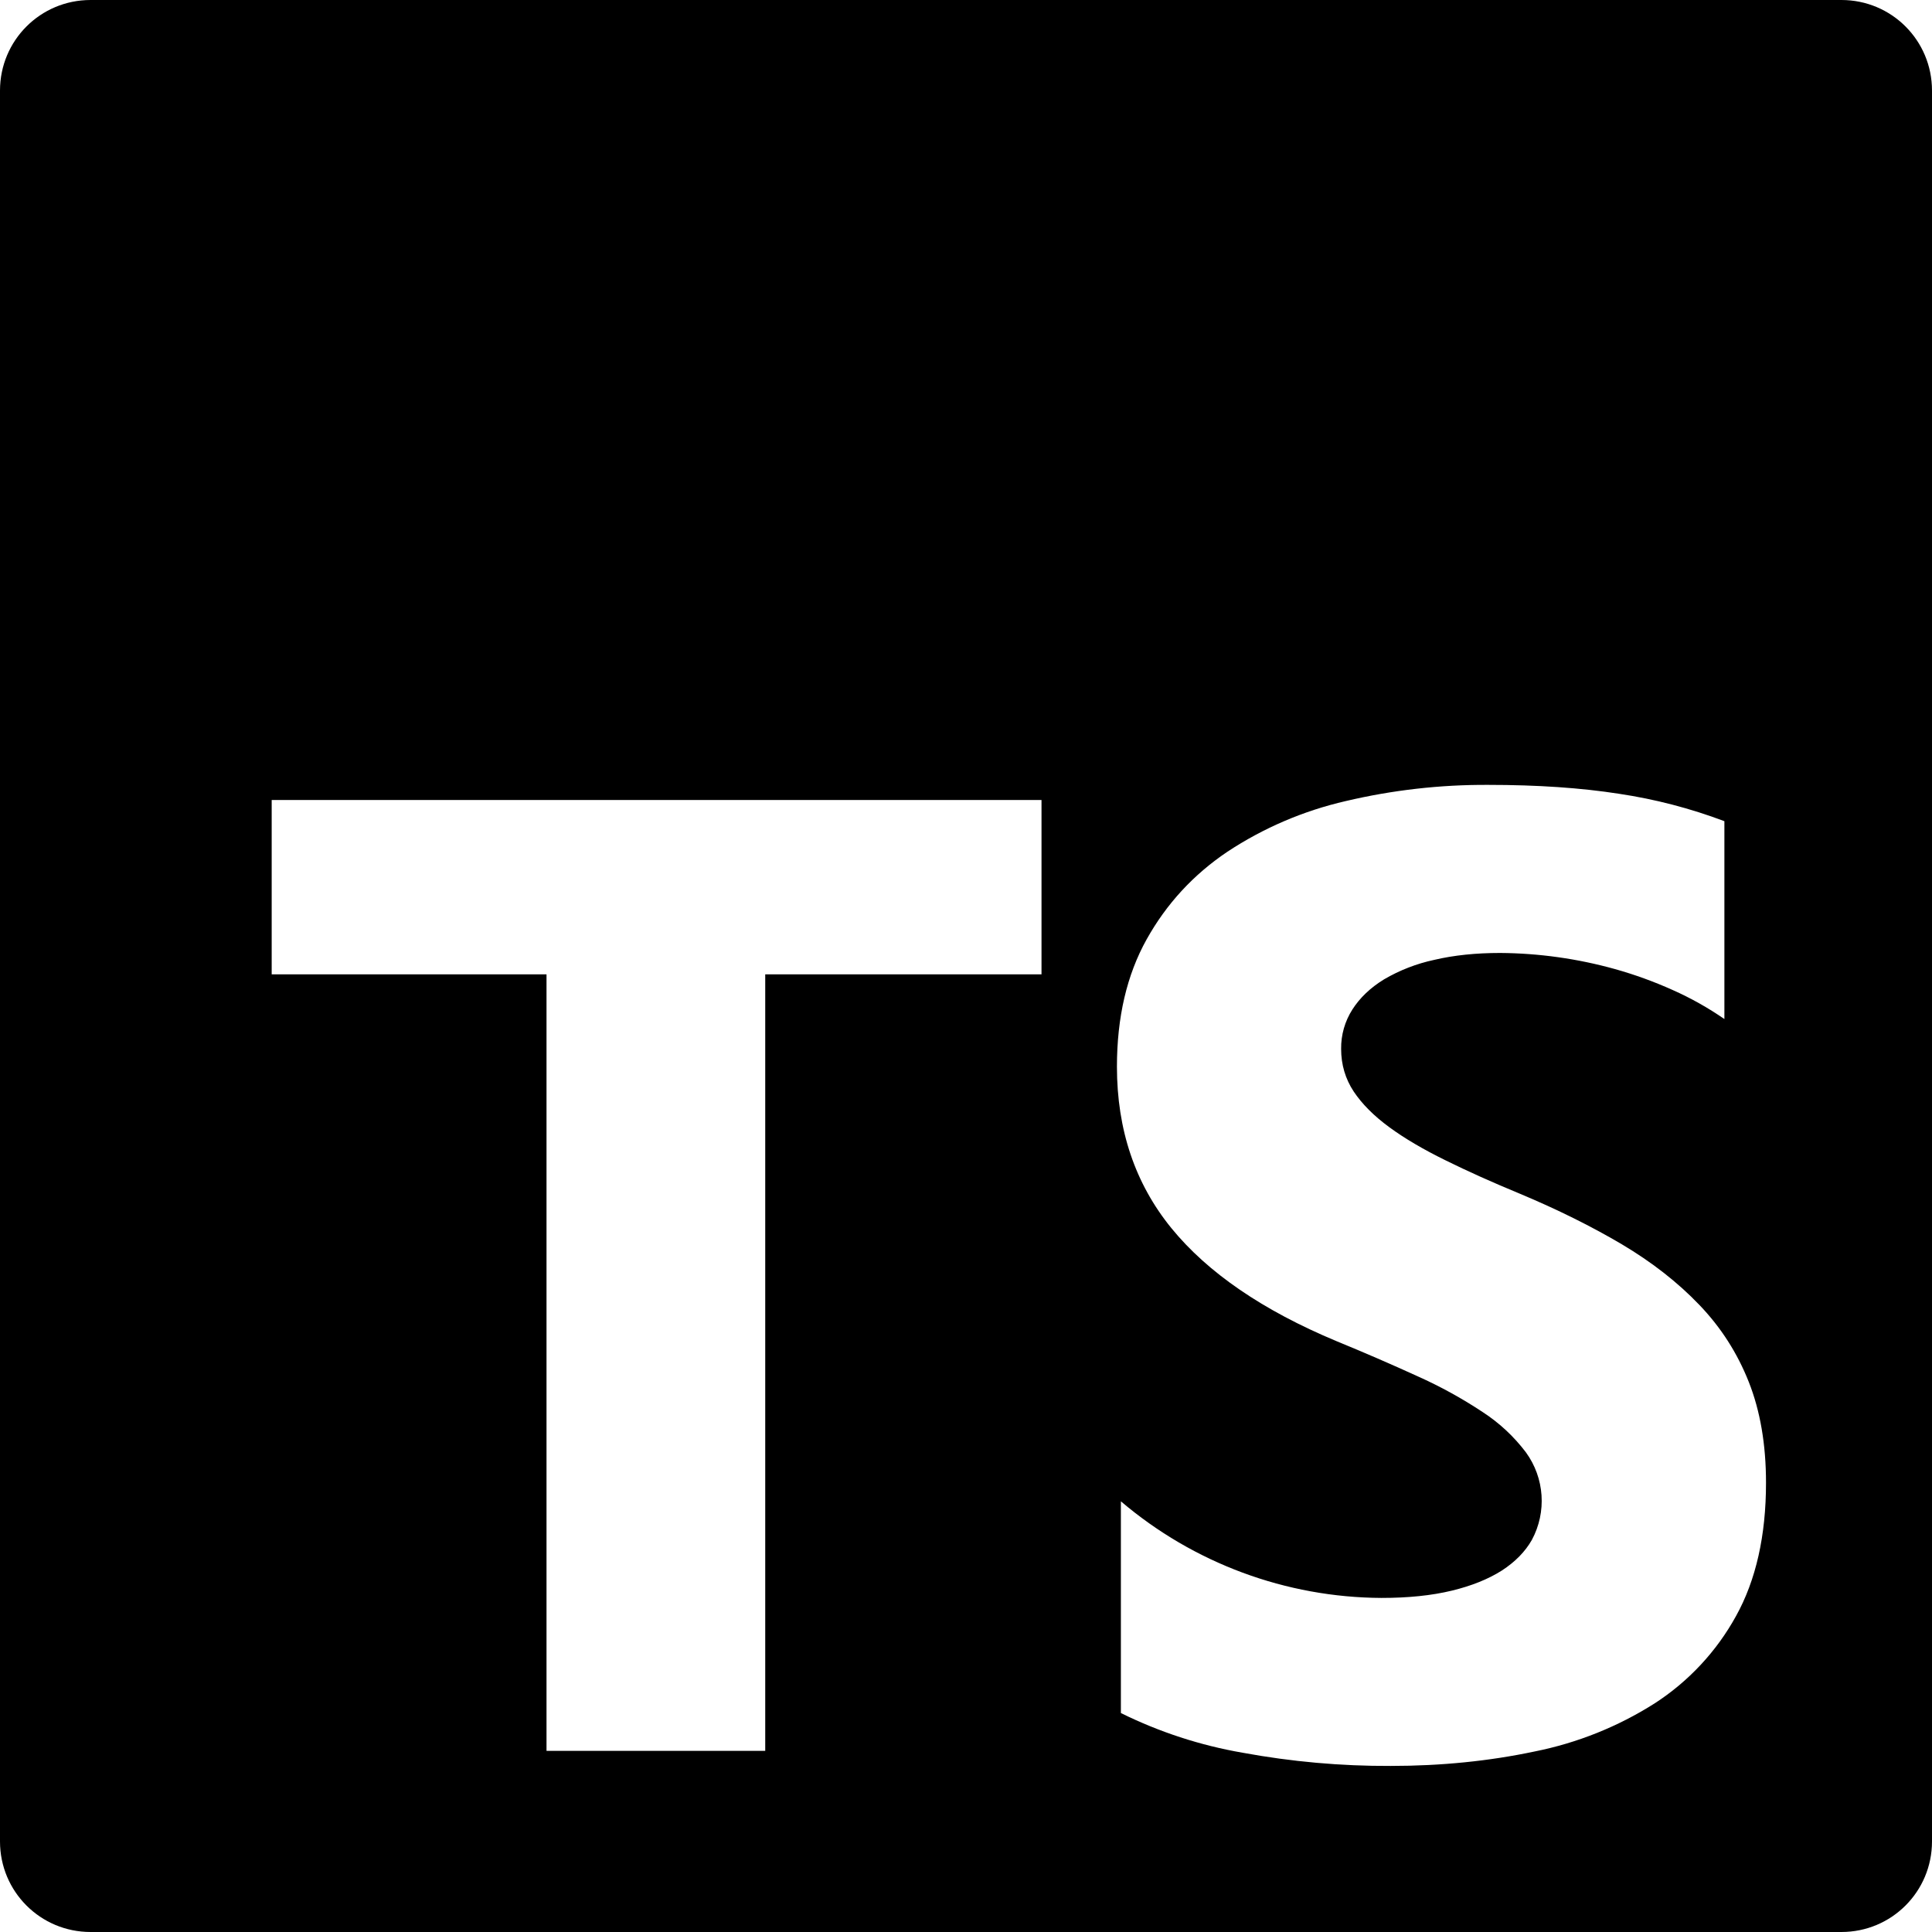
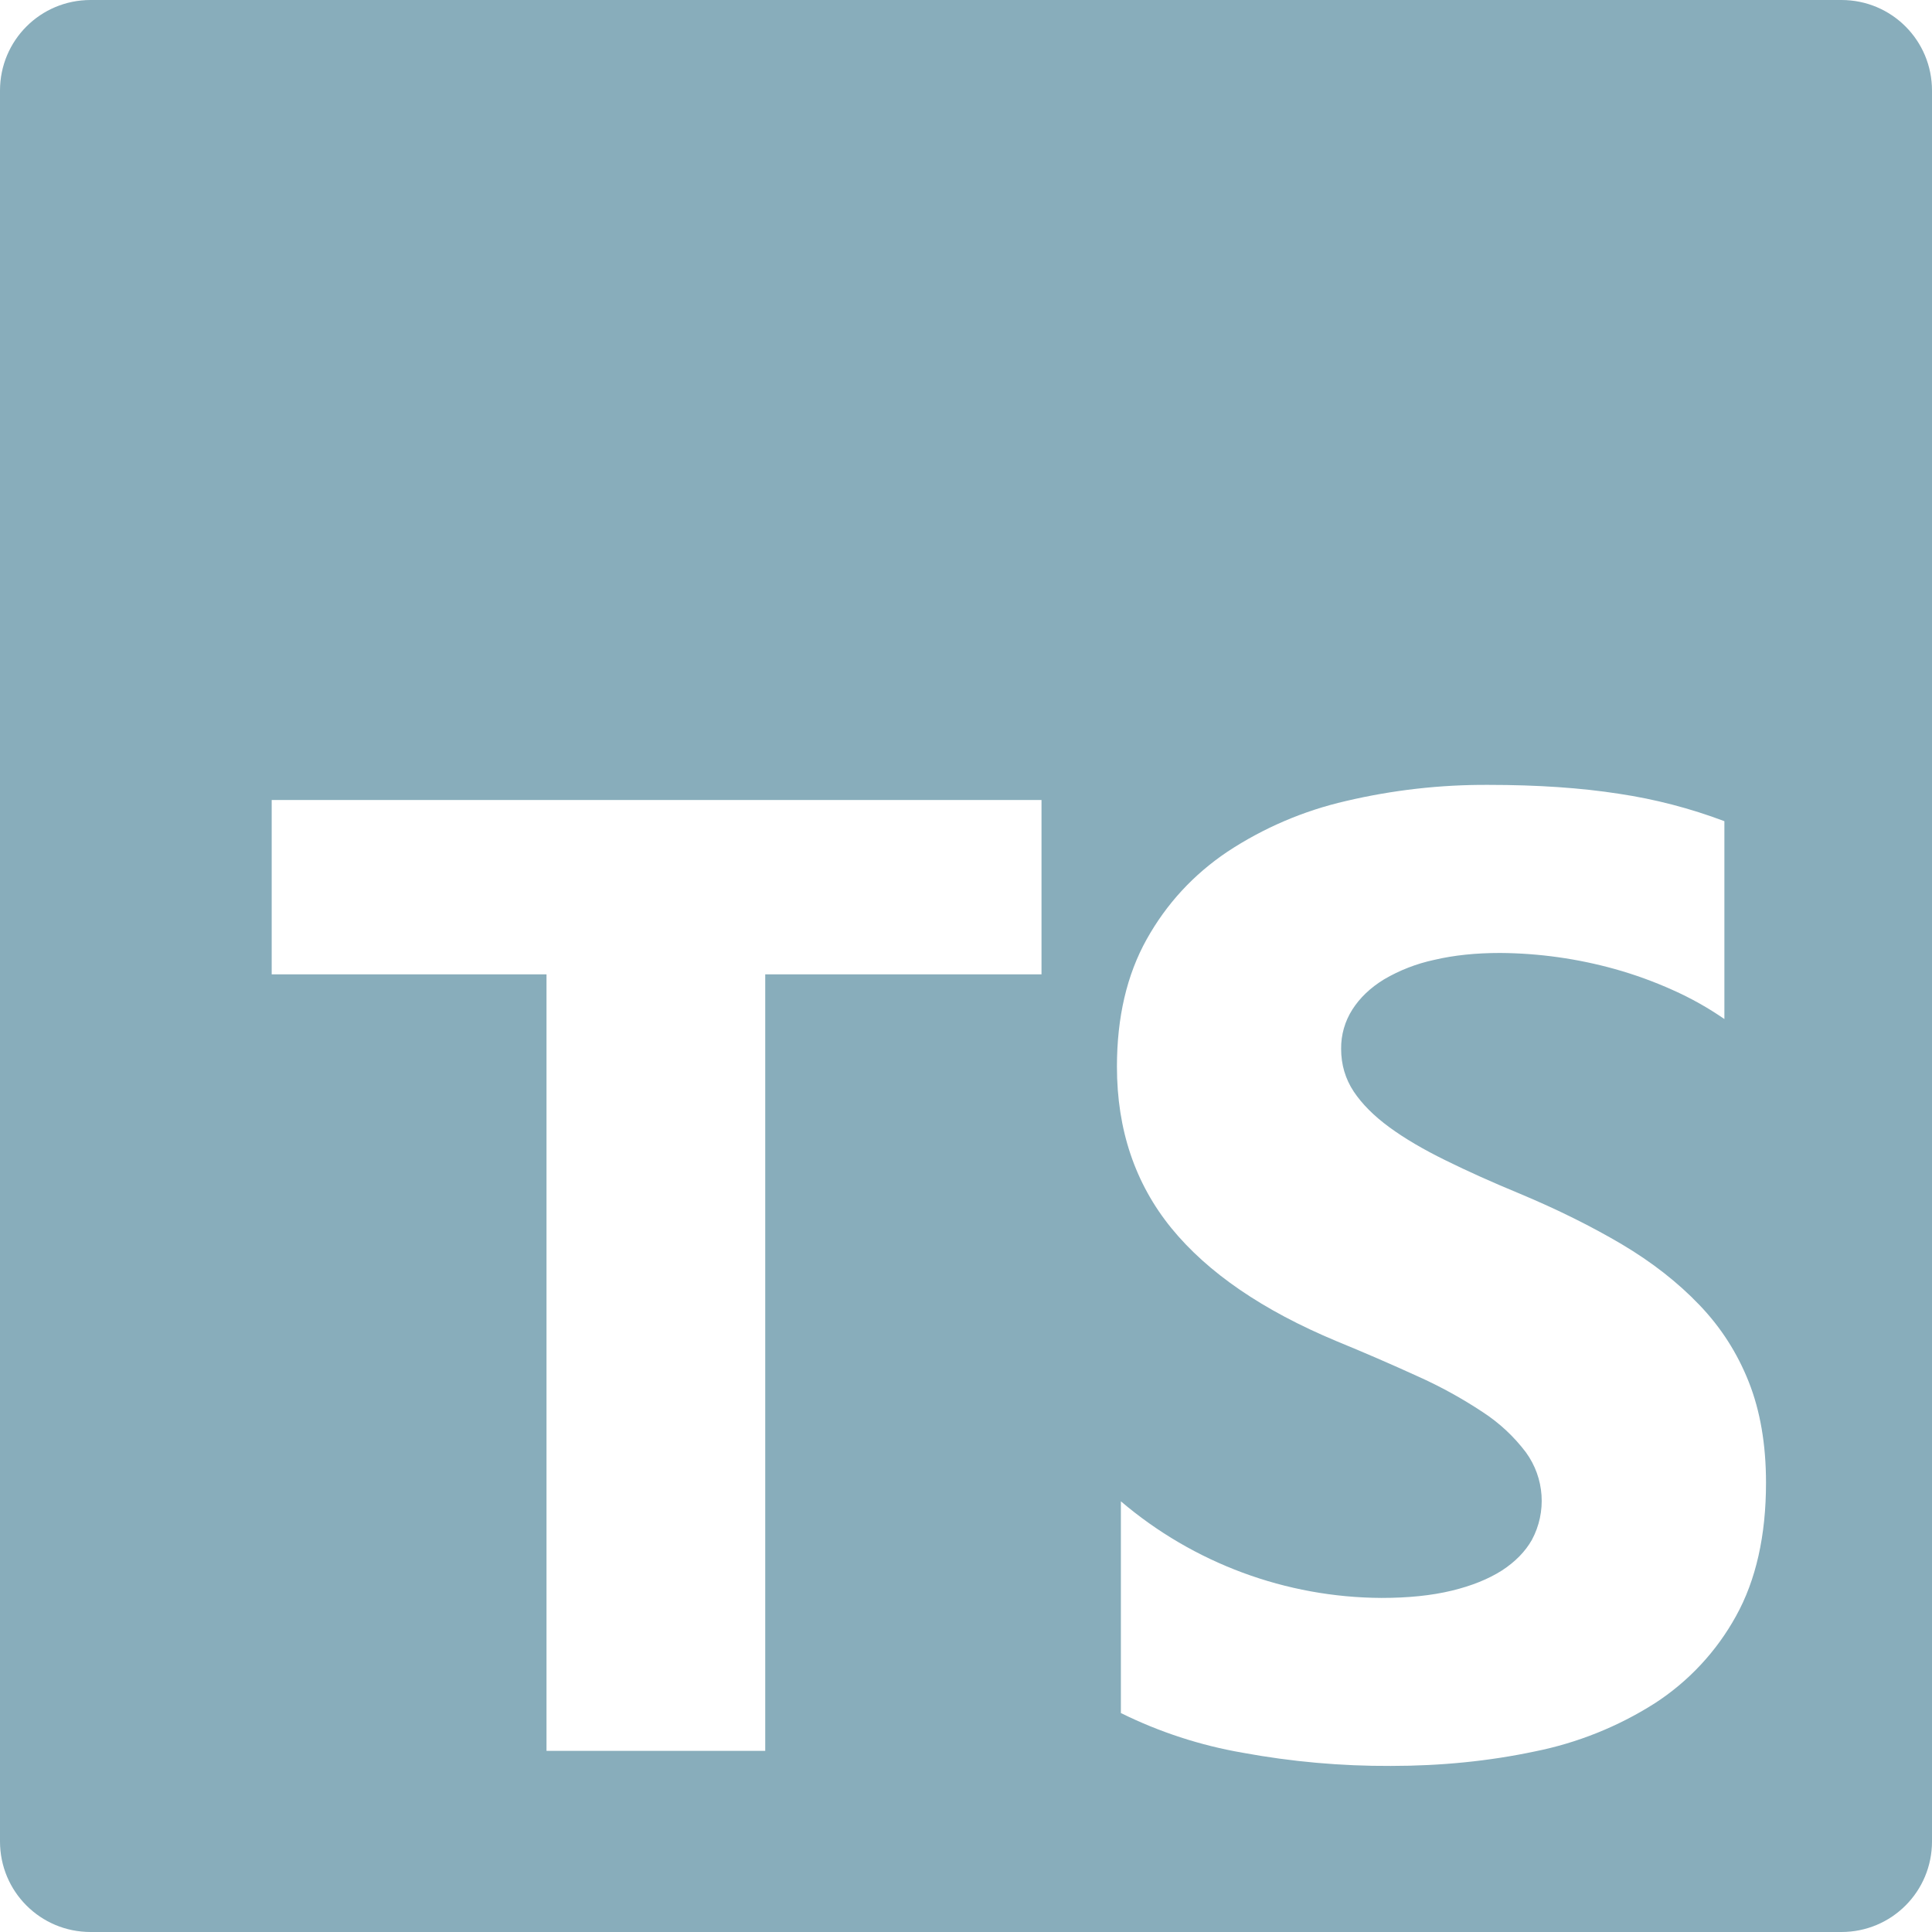
<svg xmlns="http://www.w3.org/2000/svg" role="img" viewBox="0 0 24 24">
-   <path d="M1.125 0C.502 0 0 .502 0 1.125v21.75C0 23.498.502 24 1.125 24h21.75c.623 0 1.125-.502 1.125-1.125V1.125C24 .502 23.498 0 22.875 0zm17.363 9.75c.612 0 1.154.037 1.627.111a6.38 6.38 0 0 1 1.306.34v2.458a3.95 3.95 0 0 0-.643-.361 5.093 5.093 0 0 0-.717-.26 5.453 5.453 0 0 0-1.426-.2c-.3 0-.573.028-.819.086a2.1 2.1 0 0 0-.623.242c-.17.104-.3.229-.393.374a.888.888 0 0 0-.14.49c0 .196.053.373.156.529.104.156.252.304.443.444s.423.276.696.41c.273.135.582.274.926.416.47.197.892.407 1.266.628.374.222.695.473.963.753.268.279.472.598.614.957.142.359.214.776.214 1.253 0 .657-.125 1.21-.373 1.656a3.033 3.033 0 0 1-1.012 1.085 4.38 4.38 0 0 1-1.487.596c-.566.12-1.163.18-1.79.18a9.916 9.916 0 0 1-1.84-.164 5.544 5.544 0 0 1-1.512-.493v-2.63a5.033 5.033 0 0 0 3.237 1.2c.333 0 .624-.03.872-.09.249-.06.456-.144.623-.25.166-.108.29-.234.373-.38a1.023 1.023 0 0 0-.074-1.089 2.12 2.12 0 0 0-.537-.5 5.597 5.597 0 0 0-.807-.444 27.72 27.72 0 0 0-1.007-.436c-.918-.383-1.602-.852-2.053-1.405-.45-.553-.676-1.222-.676-2.005 0-.614.123-1.141.369-1.582.246-.441.58-.804 1.004-1.089a4.494 4.494 0 0 1 1.47-.629 7.536 7.536 0 0 1 1.77-.201zm-15.113.188h9.563v2.166H9.506v9.646H6.789v-9.646H3.375z" />
+   <path fill="#88adbb" d="M1.125 0C.502 0 0 .502 0 1.125v21.75C0 23.498.502 24 1.125 24h21.75c.623 0 1.125-.502 1.125-1.125V1.125C24 .502 23.498 0 22.875 0zm17.363 9.75c.612 0 1.154.037 1.627.111a6.38 6.38 0 0 1 1.306.34v2.458a3.95 3.95 0 0 0-.643-.361 5.093 5.093 0 0 0-.717-.26 5.453 5.453 0 0 0-1.426-.2c-.3 0-.573.028-.819.086a2.1 2.1 0 0 0-.623.242c-.17.104-.3.229-.393.374a.888.888 0 0 0-.14.49c0 .196.053.373.156.529.104.156.252.304.443.444s.423.276.696.41c.273.135.582.274.926.416.47.197.892.407 1.266.628.374.222.695.473.963.753.268.279.472.598.614.957.142.359.214.776.214 1.253 0 .657-.125 1.21-.373 1.656a3.033 3.033 0 0 1-1.012 1.085 4.38 4.38 0 0 1-1.487.596c-.566.12-1.163.18-1.79.18a9.916 9.916 0 0 1-1.84-.164 5.544 5.544 0 0 1-1.512-.493v-2.63a5.033 5.033 0 0 0 3.237 1.2c.333 0 .624-.03.872-.09.249-.06.456-.144.623-.25.166-.108.29-.234.373-.38a1.023 1.023 0 0 0-.074-1.089 2.12 2.12 0 0 0-.537-.5 5.597 5.597 0 0 0-.807-.444 27.72 27.72 0 0 0-1.007-.436c-.918-.383-1.602-.852-2.053-1.405-.45-.553-.676-1.222-.676-2.005 0-.614.123-1.141.369-1.582.246-.441.58-.804 1.004-1.089a4.494 4.494 0 0 1 1.47-.629 7.536 7.536 0 0 1 1.77-.201zm-15.113.188h9.563v2.166H9.506v9.646H6.789v-9.646H3.375z" />
</svg>
